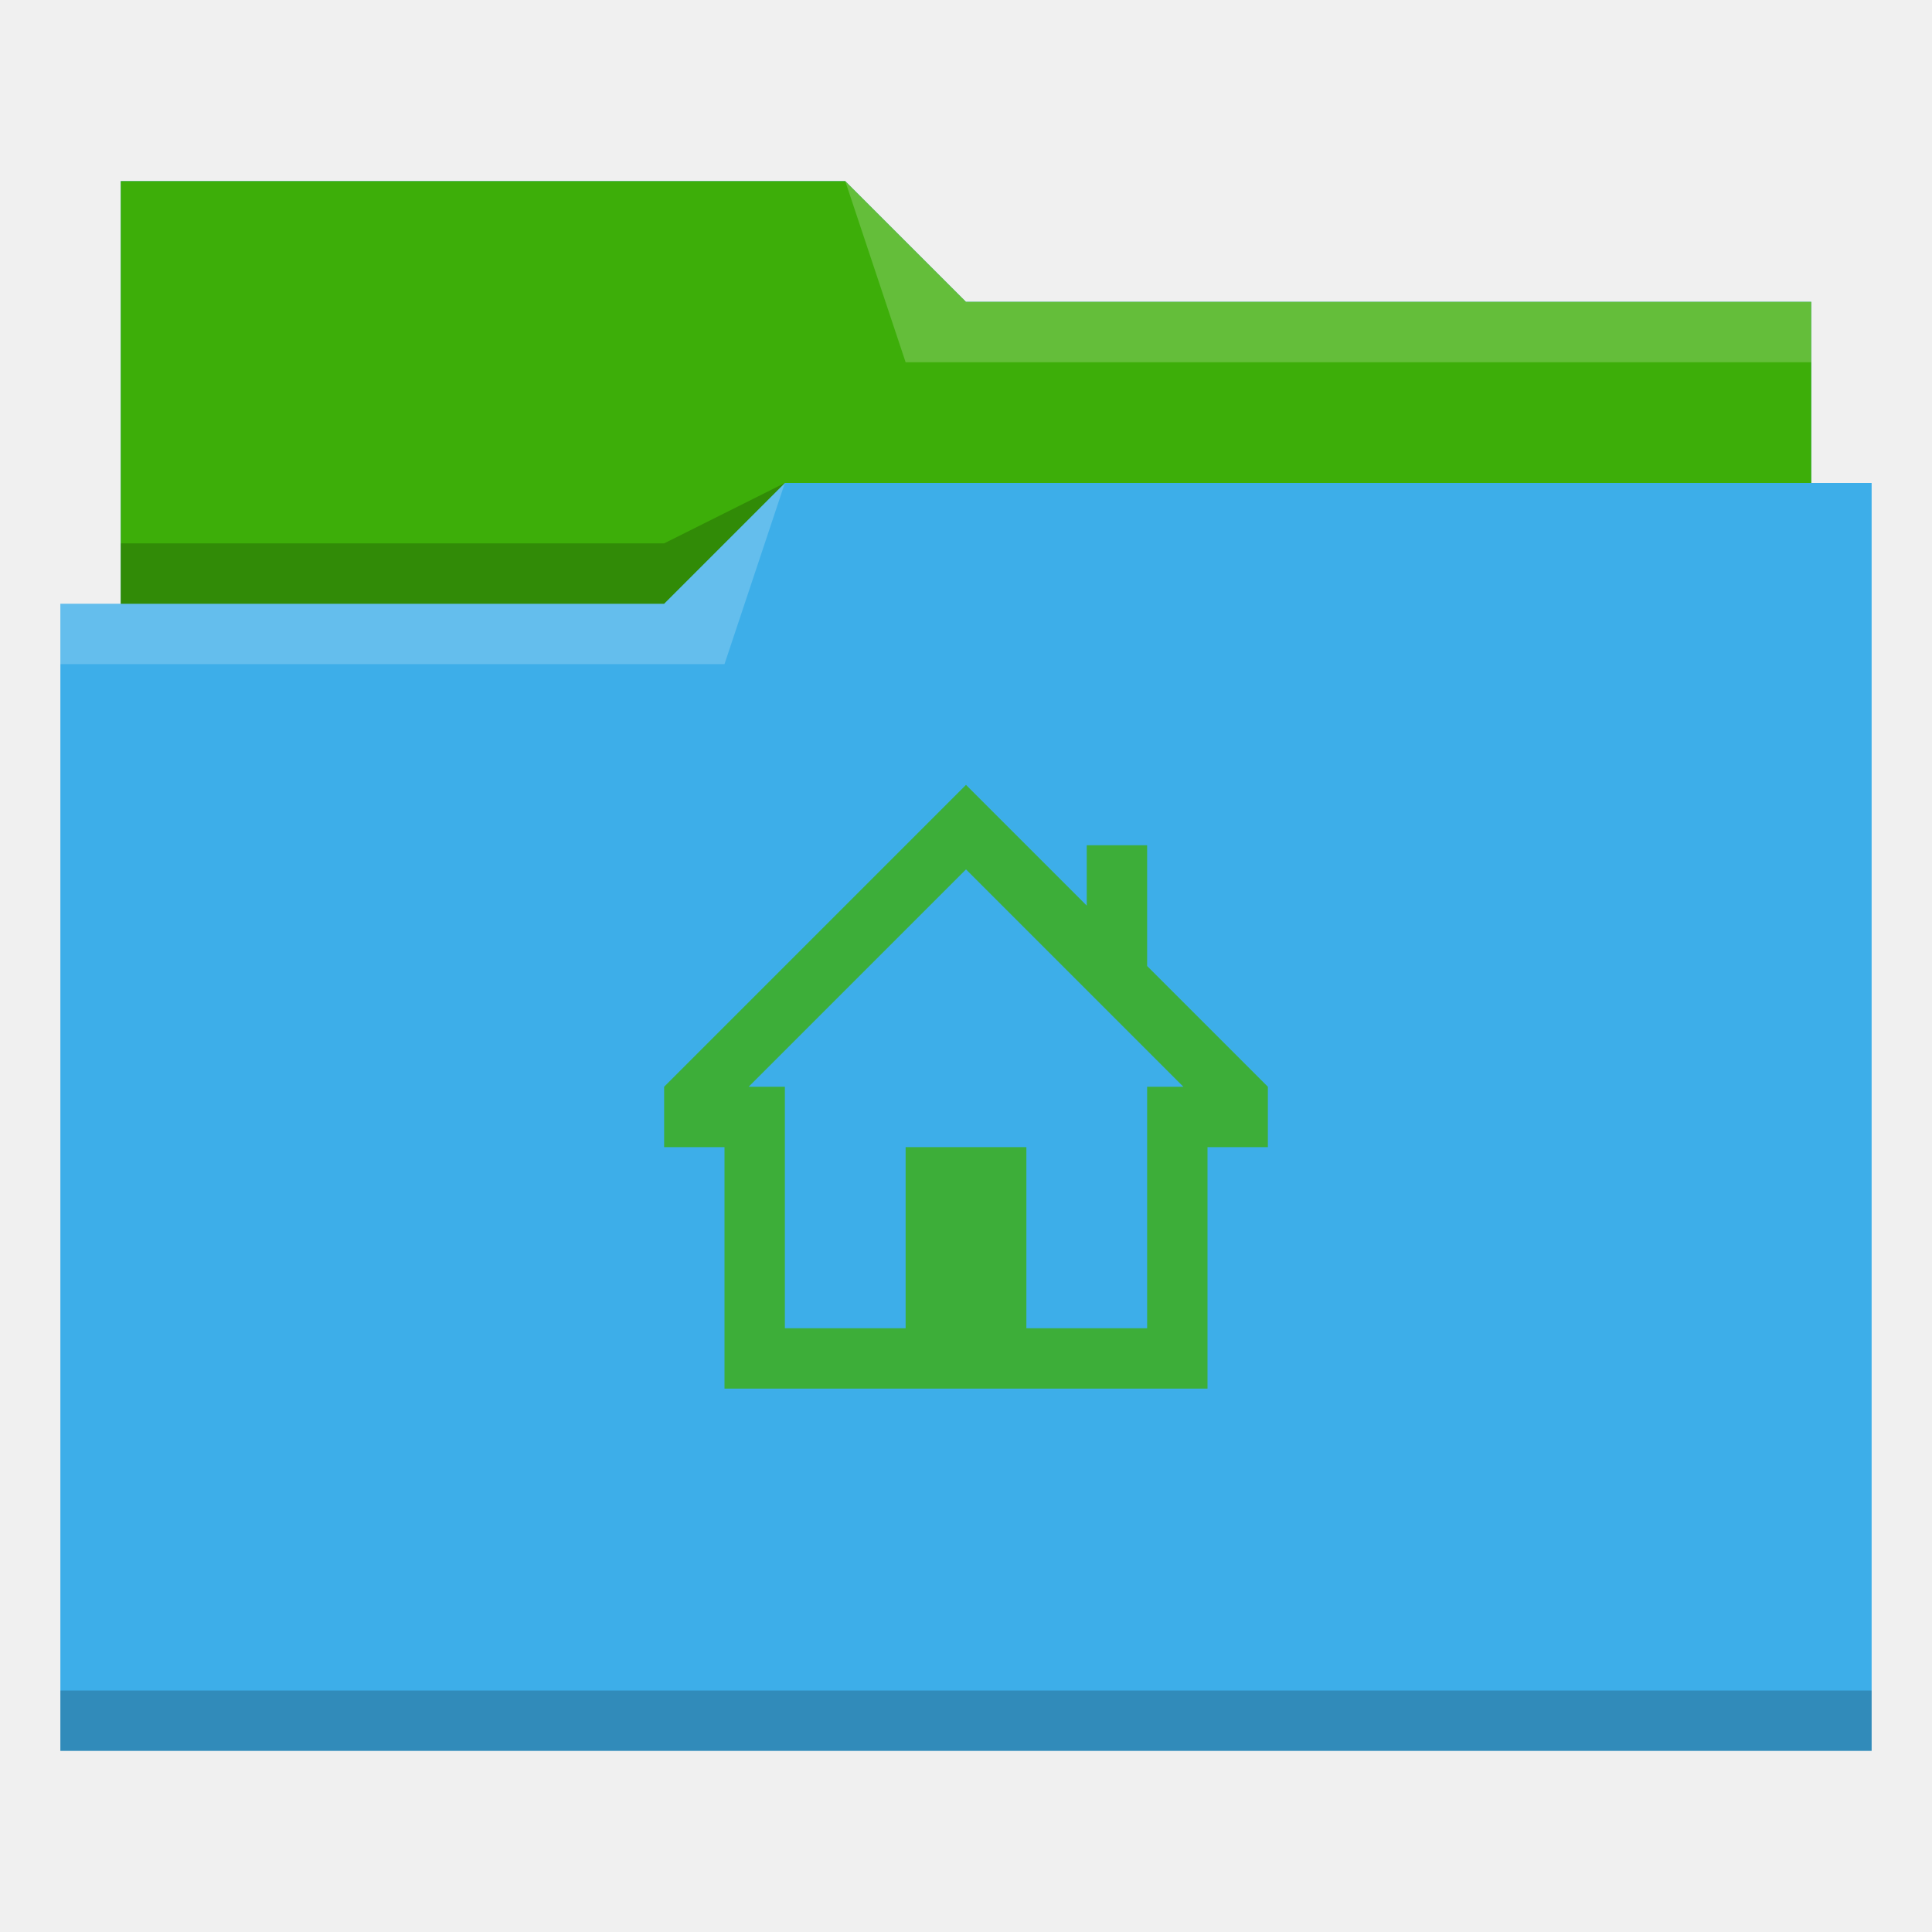
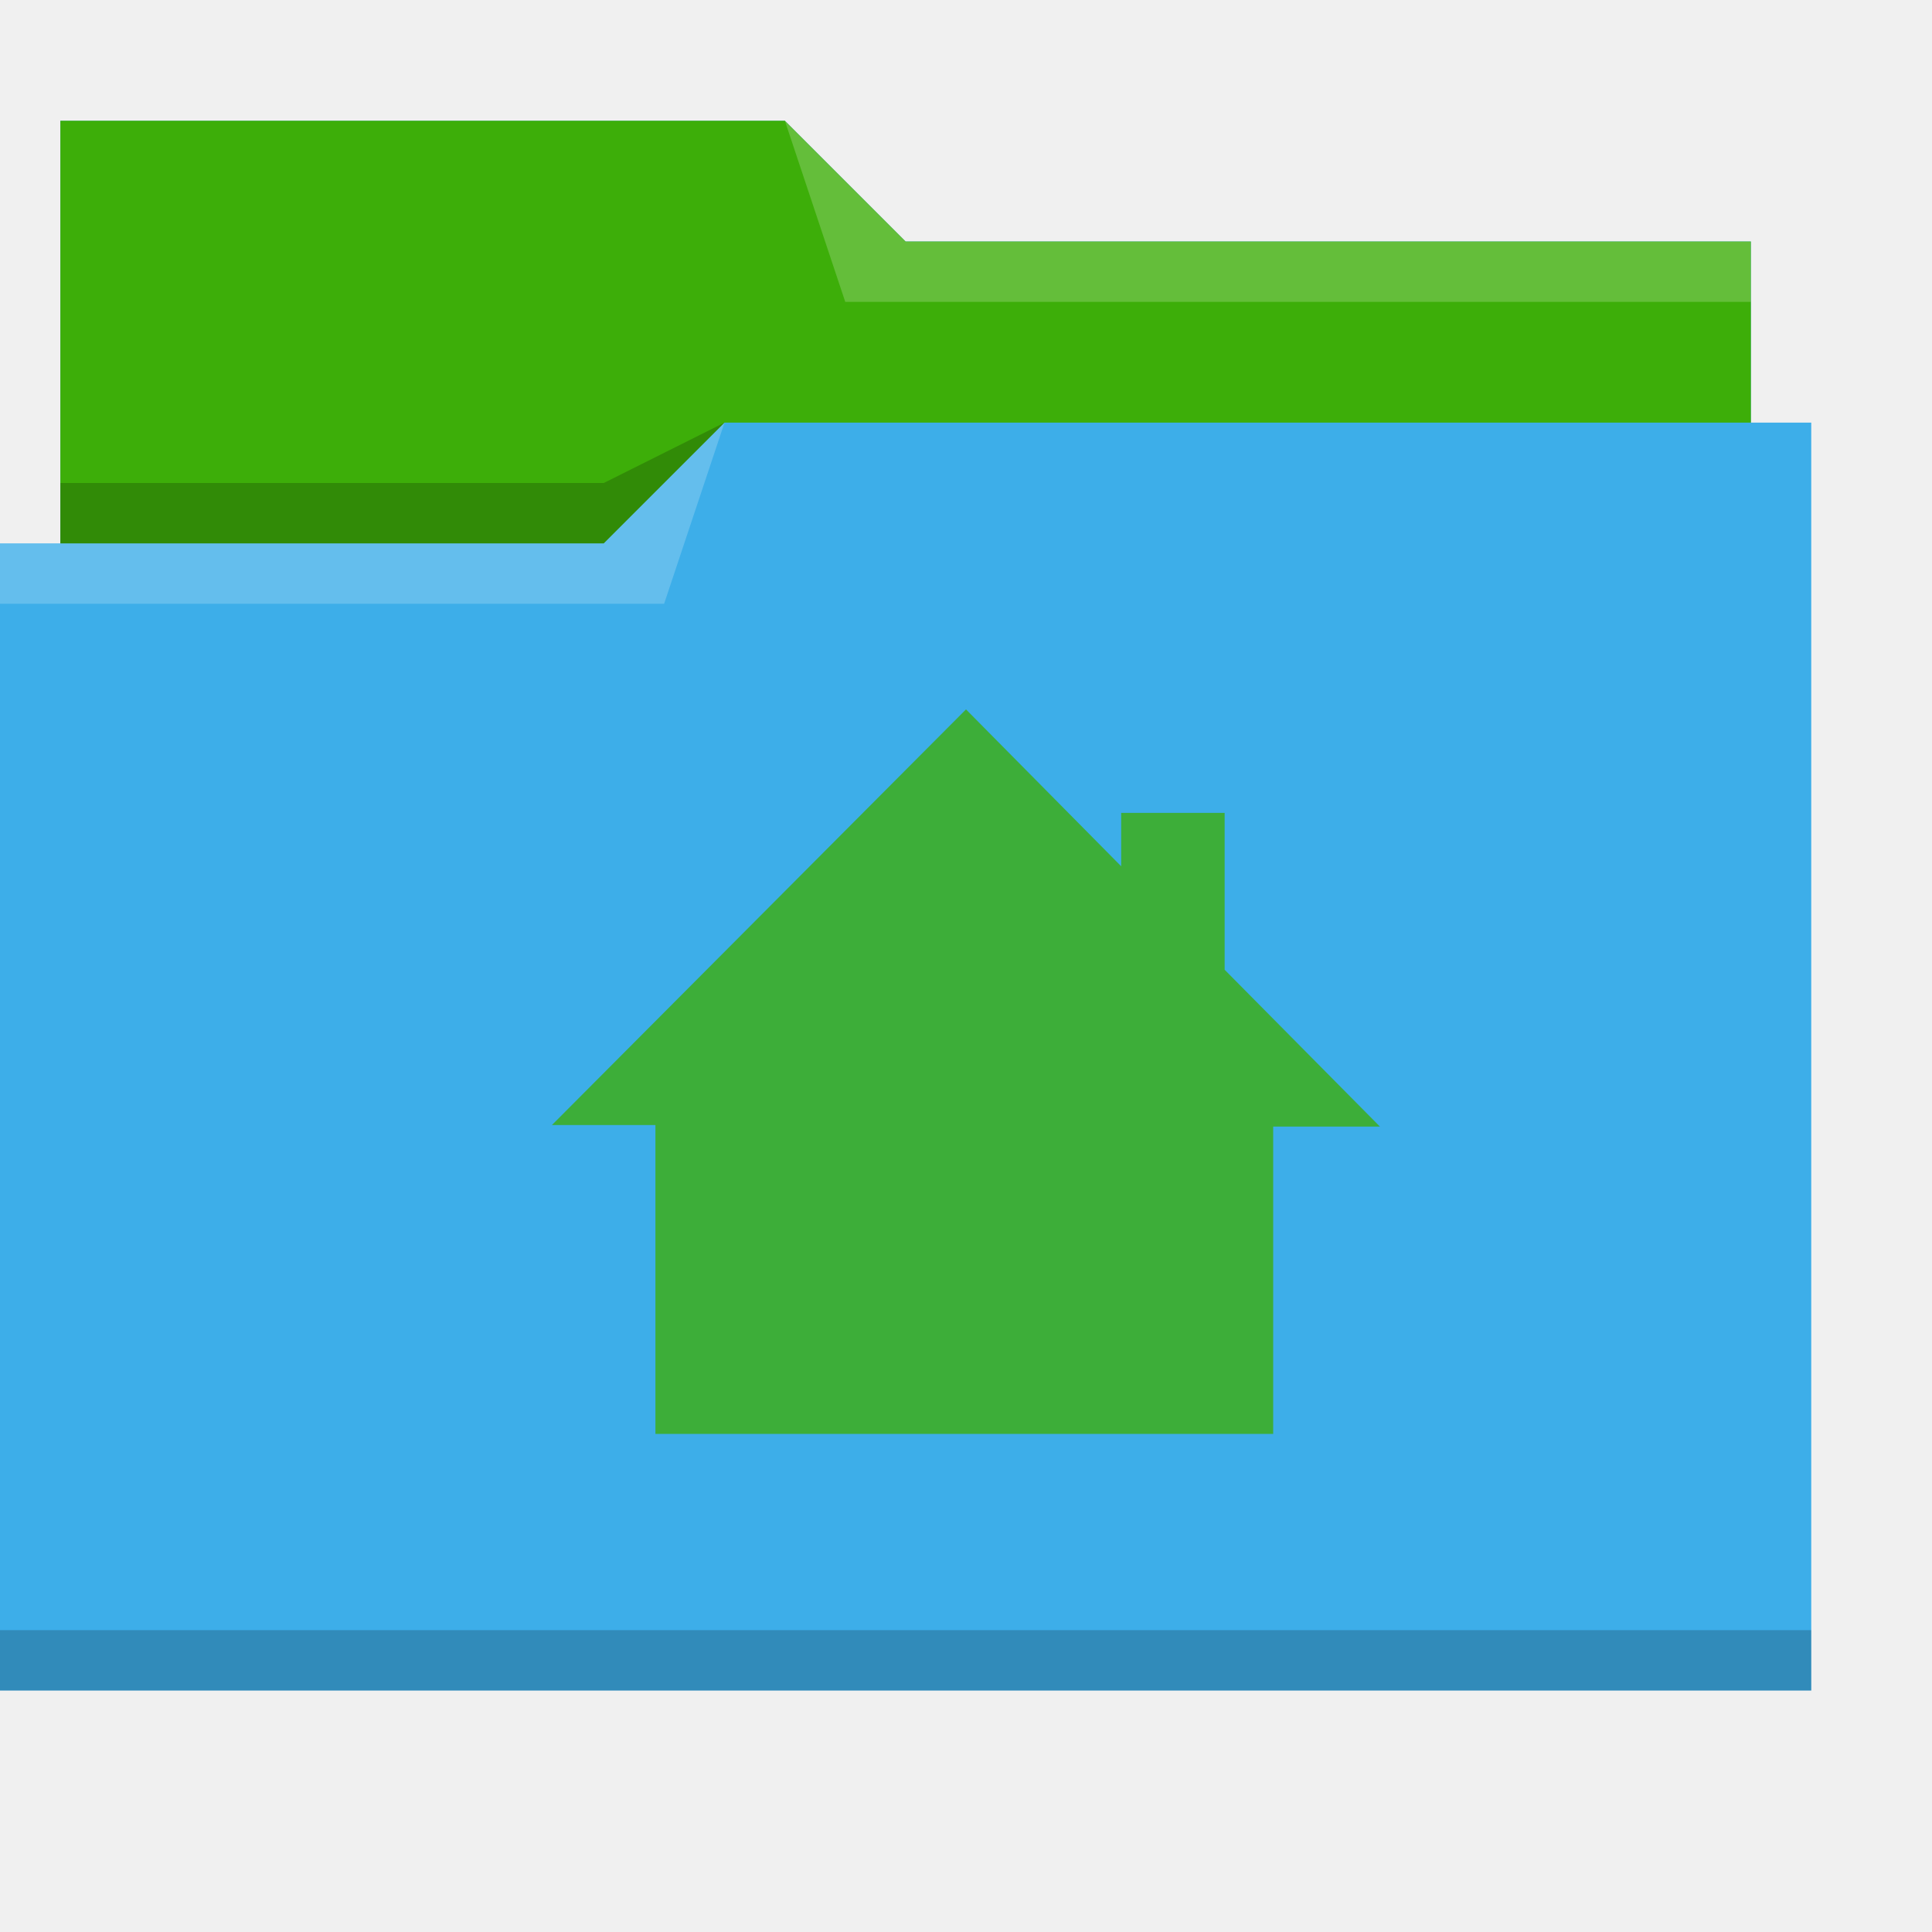
- <svg xmlns="http://www.w3.org/2000/svg" width="16" height="16" viewBox="0 0 32 32">
-   <path style="fill:#3daee9;fill-opacity:1;stroke:none" d="M 2 3 L 2 10 L 1 10 L 1 29 L 12 29 L 13 29 L 31 29 L 31 8 L 30 8 L 30 5 L 16 5 L 14 3 L 2 3 z " />
-   <path style="fill-opacity:1;fill-rule:evenodd;fill:#3dae09" d="m 2,3 0,7 9,0 L 13,8 30,8 30,5 16,5 14,3 2,3 Z" />
-   <path style="fill:#ffffff;fill-opacity:0.2;fill-rule:evenodd" d="M 14 3 L 15 6 L 30 6 L 30 5 L 16 5 L 14 3 z M 13 8 L 11 10 L 1 10 L 1 11 L 12 11 L 13 8 z " />
-   <path style="fill-opacity:0.2;fill-rule:evenodd" d="M 13 8 L 11 9 L 2 9 L 2 10 L 11 10 L 13 8 z M 1 28 L 1 29 L 31 29 L 31 28 L 1 28 z " class="ColorScheme-Text" />
-   <path style="fill:#3dae39;fill-opacity:1;stroke:none" d="M 16 13 L 11 18 L 11 19 L 12 19 L 12 22 L 12 23 L 20 23 L 20 22 L 20 19 L 21 19 L 21 18 L 19 16 L 19 14 L 18 14 L 18 15 L 16 13 z M 16 14.4 L 19.6 18 L 19 18 L 19 19 L 19 22 L 17 22 L 17 19 L 15 19 L 15 22 L 13 22 L 13 19 L 13 18 L 12.4 18 L 16 14.4 z " />
+ <svg xmlns="http://www.w3.org/2000/svg" width="16" height="16" viewBox="0 0 16 16">
+   <g transform="matrix(0.5 0 0 0.5 -0.5 -0.5)">
+     <path style="fill:#3daee9;fill-opacity:1;stroke:none" d="M 2 3 L 2 10 L 1 10 L 1 29 L 12 29 L 13 29 L 31 29 L 31 8 L 30 8 L 30 5 L 16 5 L 14 3 L 2 3 z " />
+     <path style="fill-opacity:1;fill-rule:evenodd;fill:#3dae09" d="m 2,3 0,7 9,0 L 13,8 30,8 30,5 16,5 14,3 2,3 Z" />
+     <path style="fill:#ffffff;fill-opacity:0.2;fill-rule:evenodd" d="M 14 3 L 15 6 L 30 6 L 30 5 L 16 5 L 14 3 z M 13 8 L 11 10 L 1 10 L 1 11 L 12 11 L 13 8 z " />
+     <path style="fill-opacity:0.2;fill-rule:evenodd" d="M 13 8 L 11 9 L 2 9 L 2 10 L 11 10 L 13 8 z M 1 28 L 1 29 L 31 29 L 31 28 L 1 28 z " class="ColorScheme-Text" />
+   </g>
+   <svg x="0" y="0" width="16" height="16" viewBox="1457 377.071 16 16" overflow="visible">
+     <defs>
+       <g transform="translate(459,121.9286)" id="m-folder_16">
+         <path style="fill:#eeca8f;fill-opacity:1;stroke-width:0.961" d="M -2.413139e-7,1.995 V 12.148 c 0,0 0,0.923 1,0.923 H 13 c 0,0 1,0 1,-0.923 V 3.841 C 14,2.918 13,2.918 13,2.918 H 8 L 6,1.071 H 1 c 0,0 -1,0 -1,0.923 z" id="m-path2" />
+         <rect y="-0.929" x="-1" height="16" width="16" id="m-rect4139-7" style="opacity:1;fill:none;fill-opacity:1;stroke:none;stroke-width:1;stroke-linecap:butt;stroke-linejoin:miter;stroke-miterlimit:4;stroke-dasharray:none;stroke-dashoffset:0;stroke-opacity:1" />
+       </g>
+     </defs>
+     <g id="m-user-home_16">
+       <path style="display:inline;fill:#3dae39;fill-opacity:1;stroke:none;stroke-width:0.429" d="m 1465,382.946 -3.429,3.442 h 0.857 v 2.558 h 5.116 v -2.545 h 0.884 l -1.286,-1.299 v -1.299 h -0.857 v 0.442 z" id="m-Symbol-7" />
+     </g>
+   </svg>
</svg>
